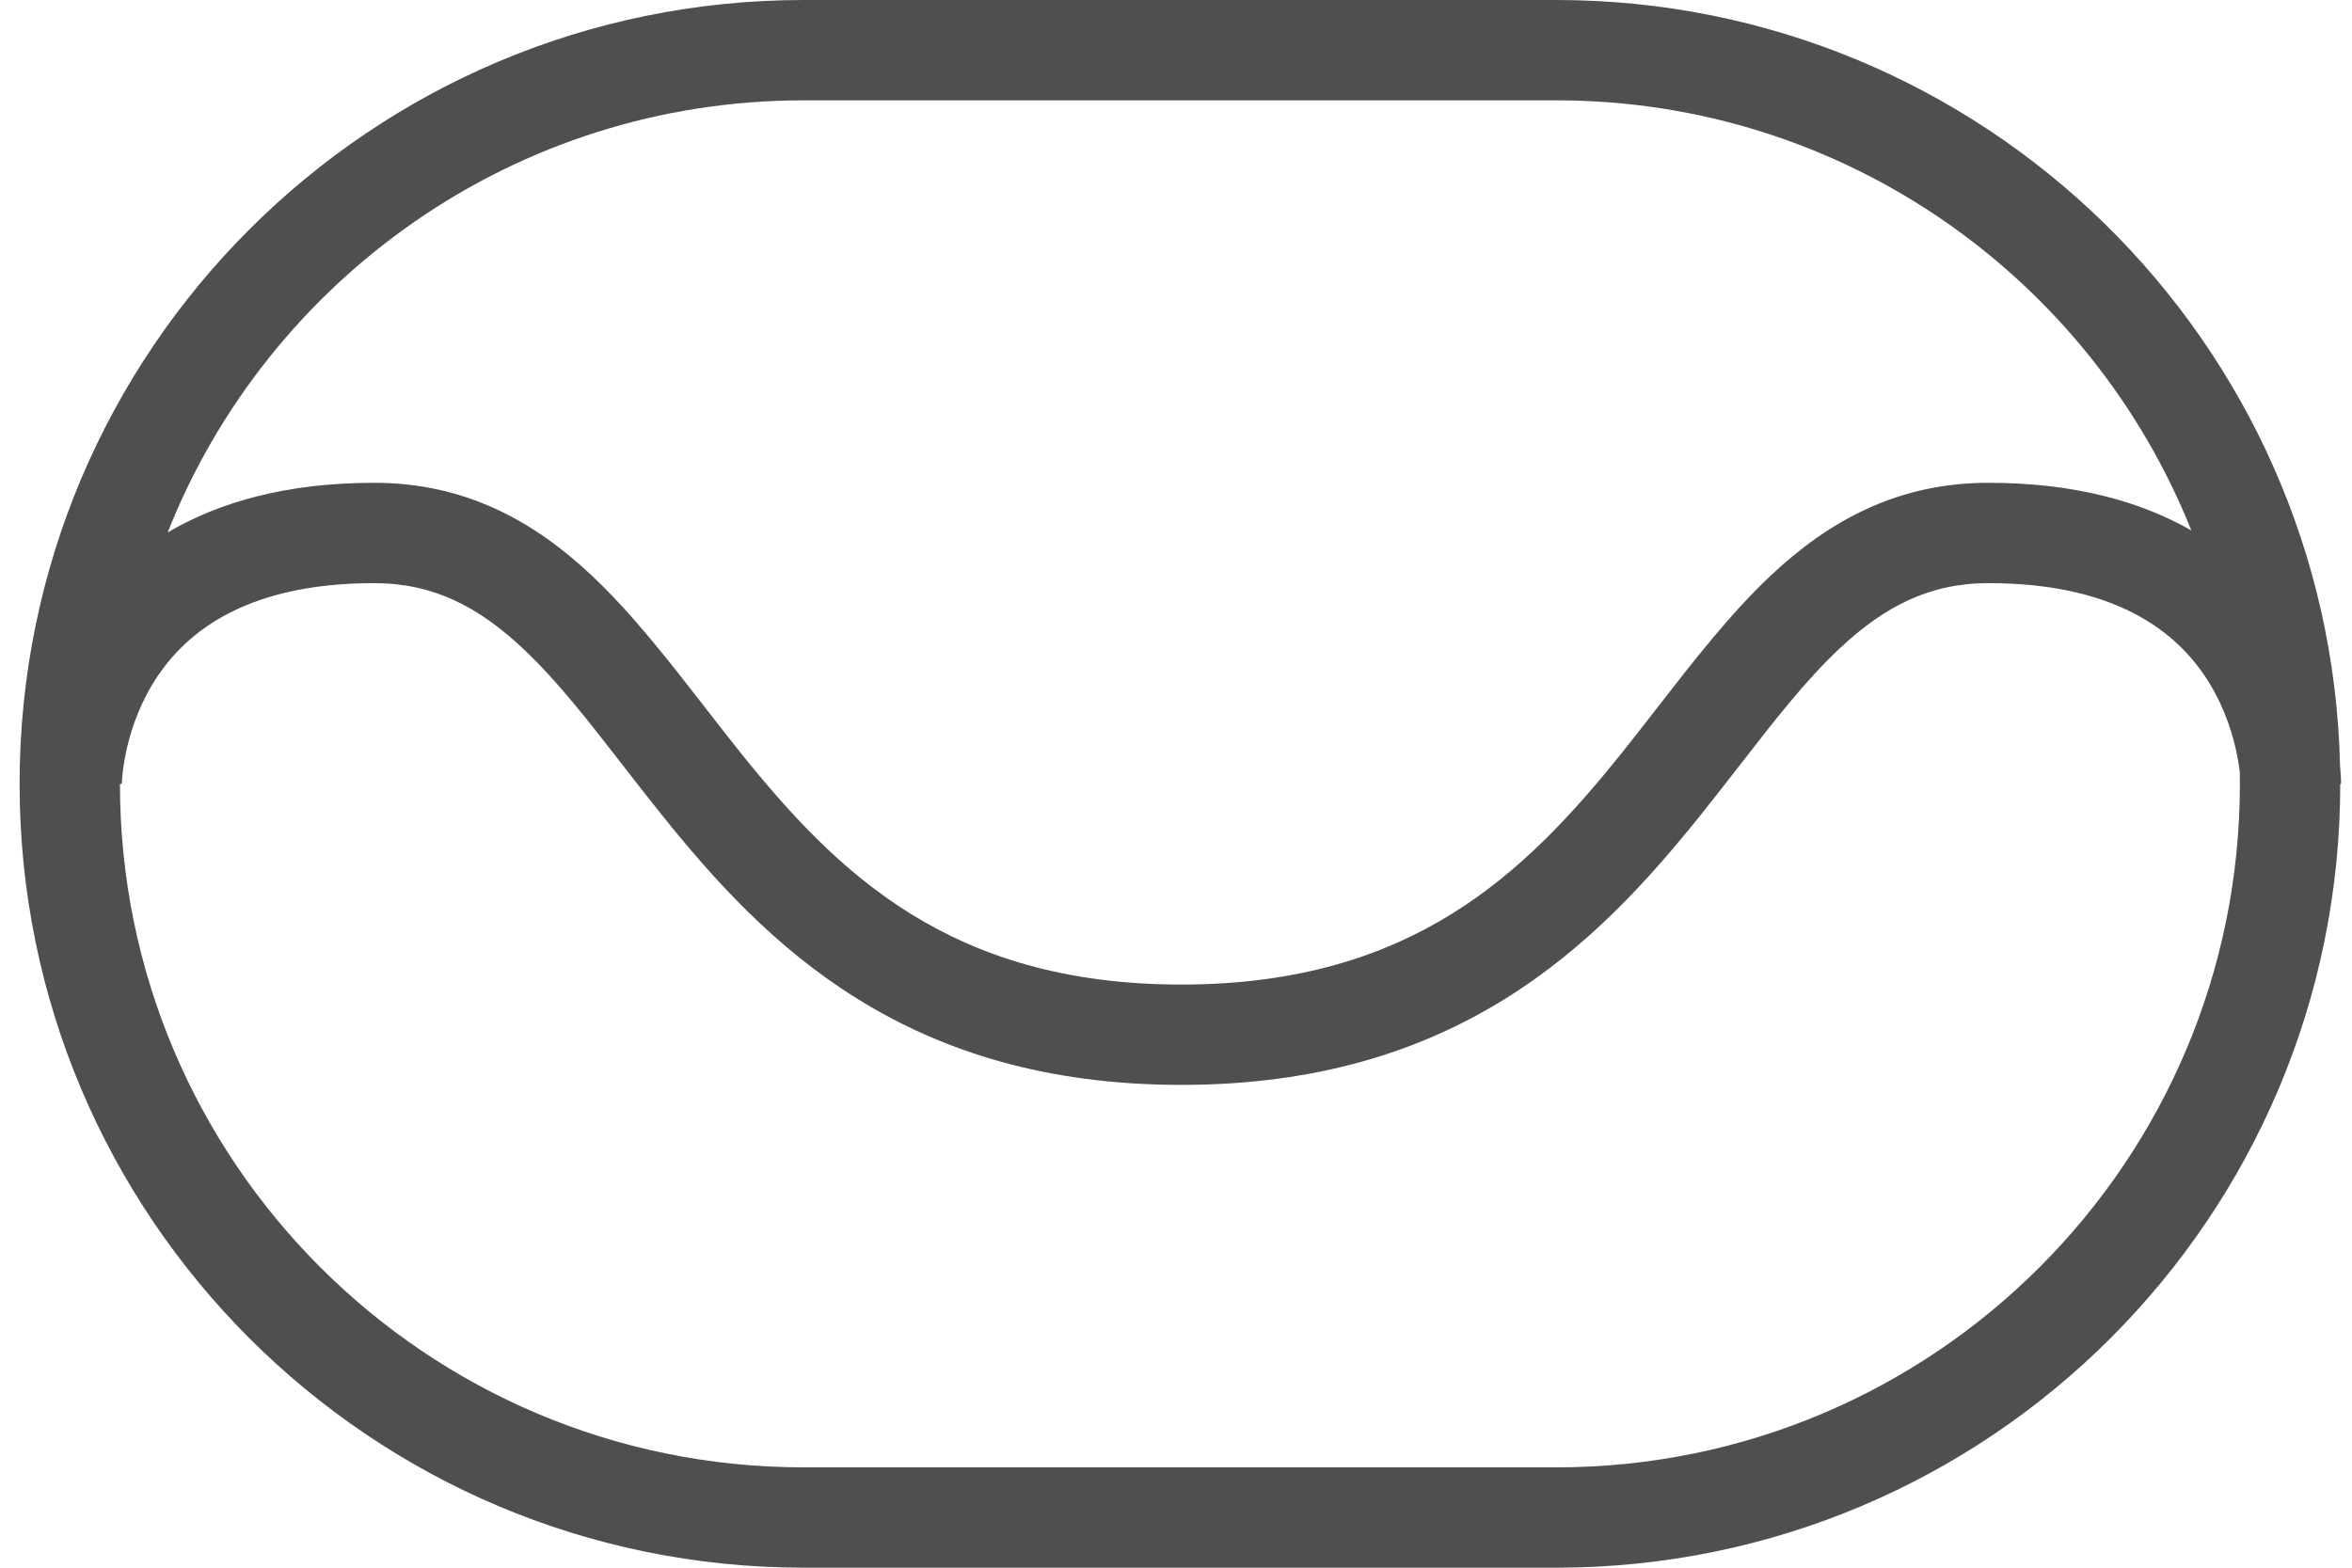
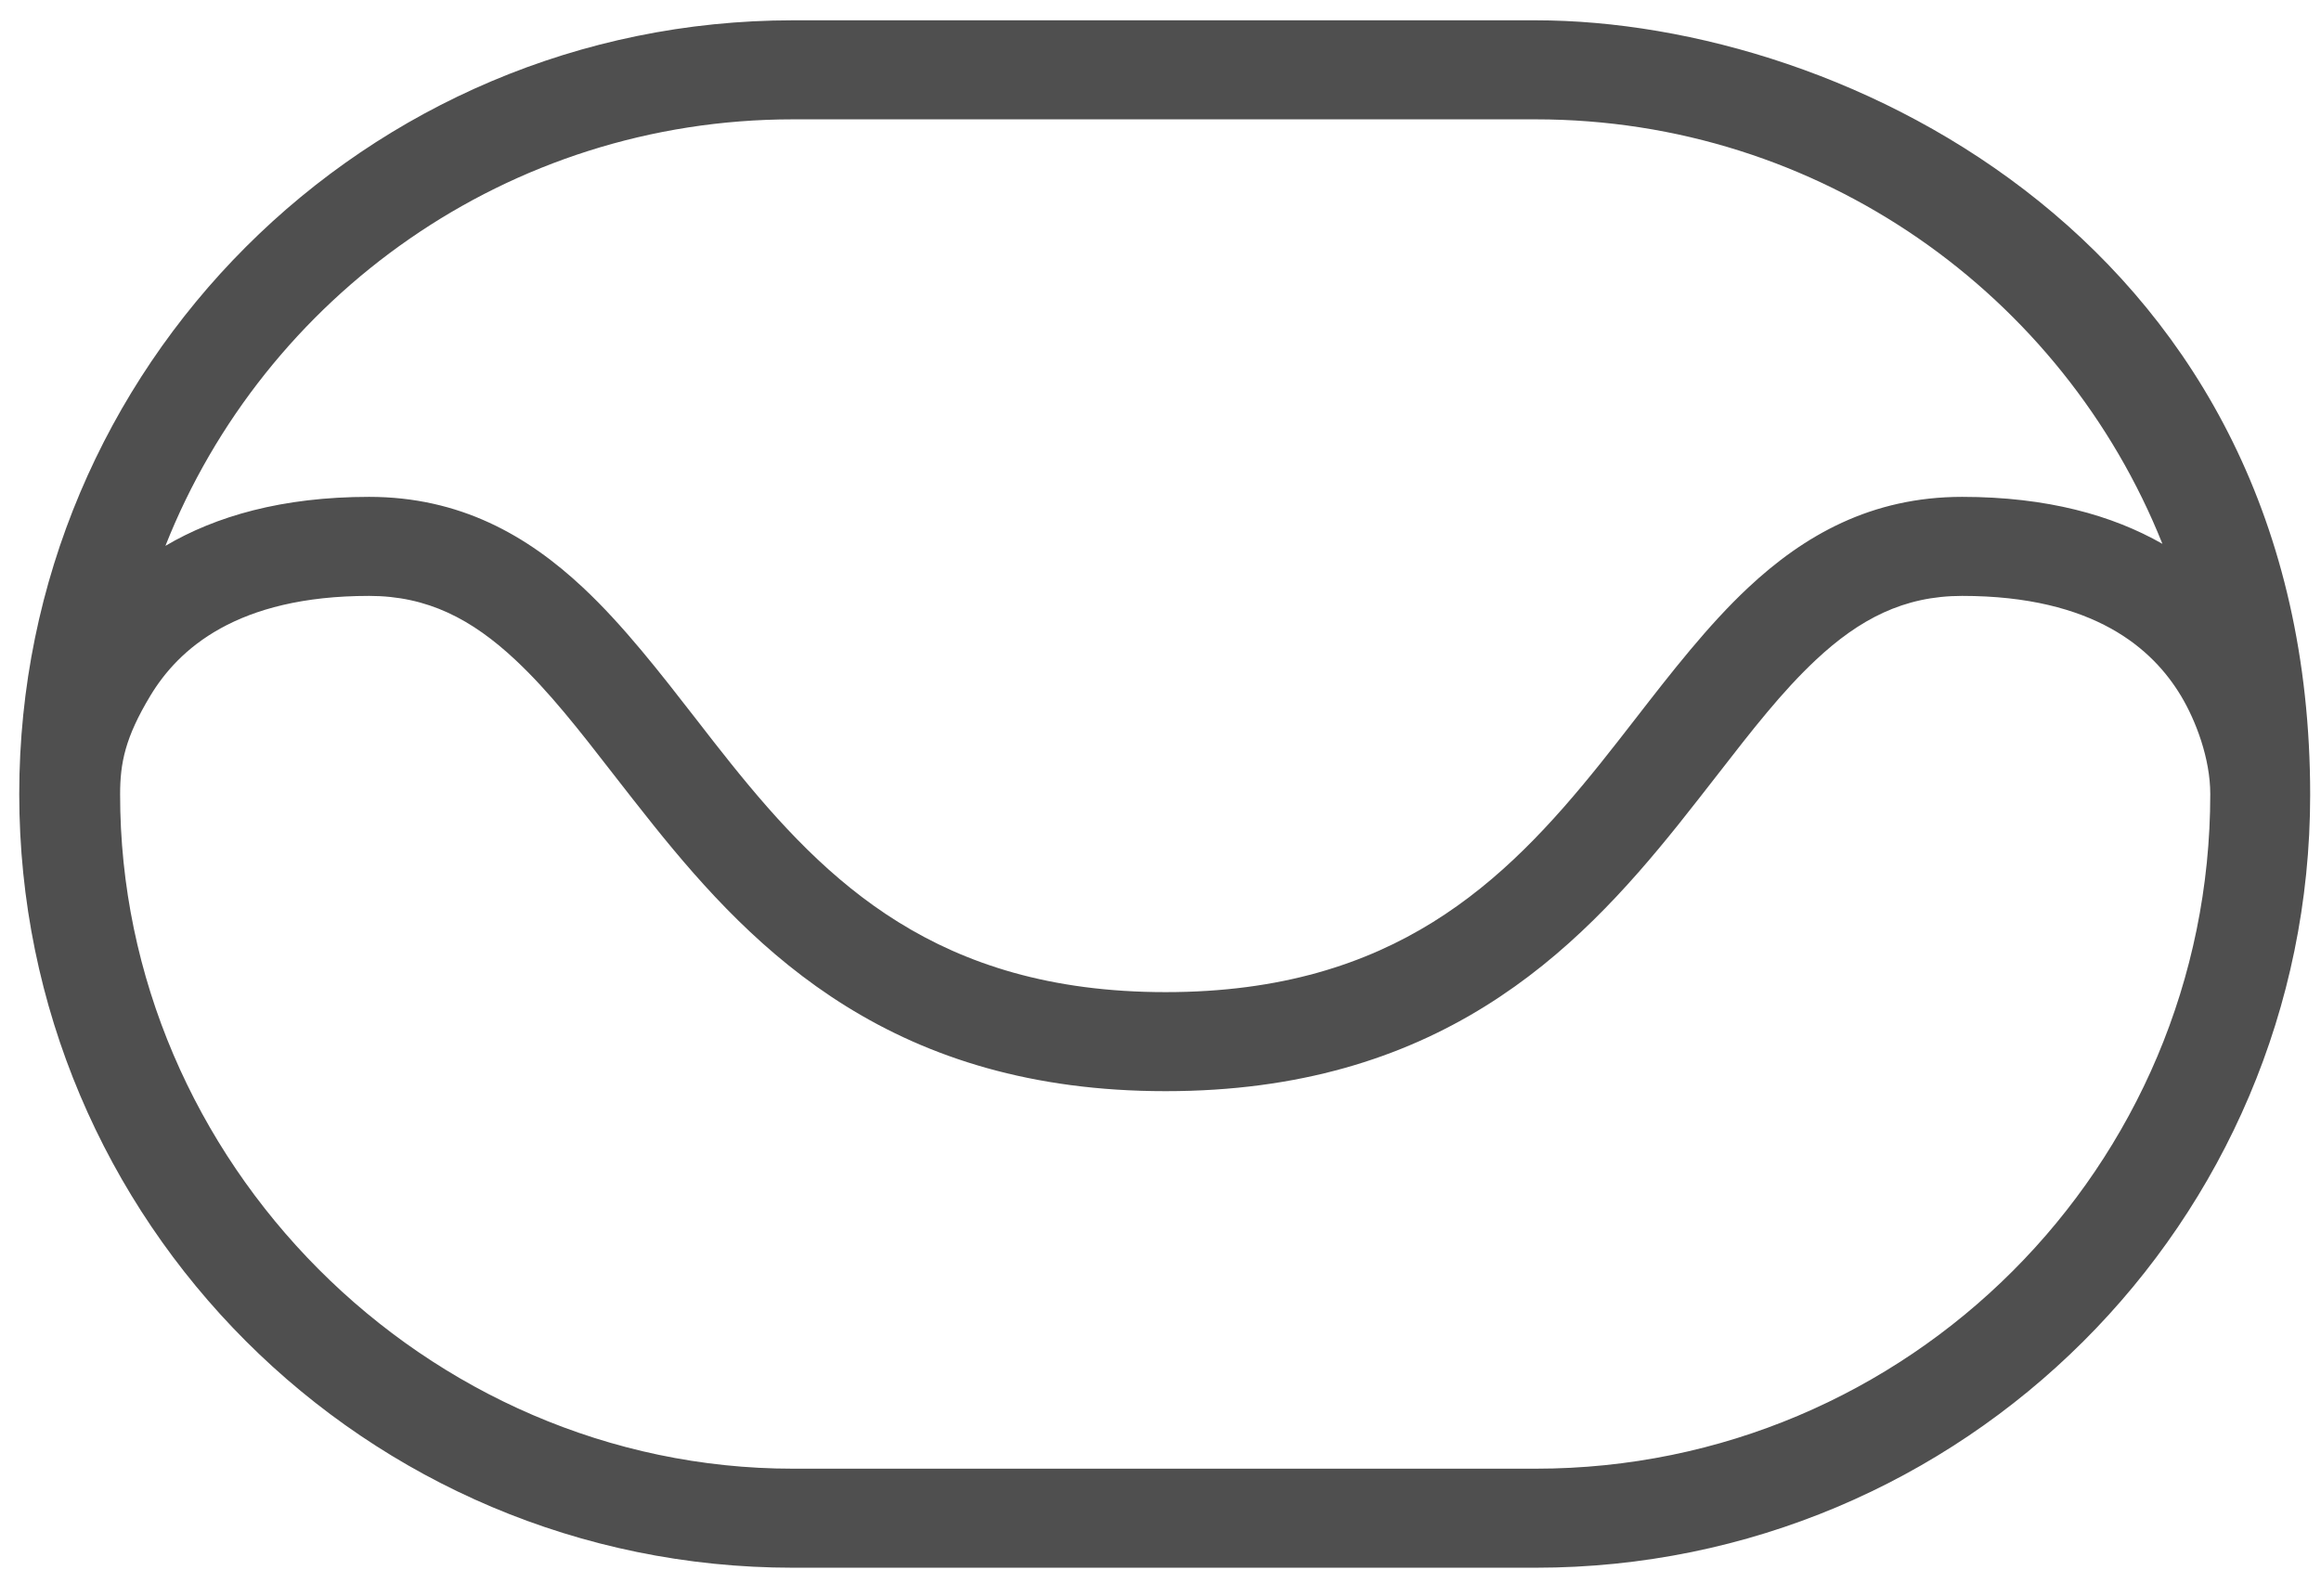
- <svg xmlns="http://www.w3.org/2000/svg" width="48" height="32" viewBox="0 0 48 32" fill="none">
-   <path fill-rule="evenodd" clip-rule="evenodd" d="M16.4 2.048H31.76C37.638 2.048 42.666 5.682 44.721 10.827C43.691 10.238 42.339 9.855 40.58 9.855C38.702 9.855 37.309 10.652 36.155 11.732C35.327 12.507 34.561 13.494 33.82 14.448C33.58 14.758 33.342 15.064 33.106 15.359C32.1 16.613 31.03 17.784 29.633 18.651C28.255 19.506 26.507 20.097 24.108 20.097C21.708 20.097 19.96 19.506 18.582 18.651C17.185 17.784 16.115 16.613 15.109 15.359C14.873 15.064 14.635 14.758 14.394 14.447C13.653 13.493 12.888 12.507 12.06 11.732C10.906 10.652 9.513 9.855 7.635 9.855C5.835 9.855 4.461 10.256 3.422 10.868C5.466 5.702 10.507 2.048 16.4 2.048ZM31.76 0C40.474 0 47.561 6.966 47.756 15.633C47.758 15.654 47.76 15.673 47.761 15.692C47.769 15.779 47.773 15.849 47.775 15.901C47.775 15.919 47.776 15.934 47.776 15.948C47.776 15.954 47.776 15.96 47.777 15.965L47.777 15.979L47.777 15.986L47.777 15.994L47.777 15.997V15.999C47.777 15.999 47.777 16 47.76 16C47.76 24.837 40.596 32 31.76 32H16.4C7.563 32 0.4 24.837 0.4 16C0.4 7.163 7.563 0 16.4 0H31.76ZM45.653 15.402C45.681 15.542 45.699 15.664 45.71 15.761C45.711 15.841 45.712 15.92 45.712 16C45.712 23.706 39.465 29.952 31.76 29.952H16.4C8.695 29.952 2.448 23.706 2.448 16.001C2.486 16.001 2.486 16.001 2.486 16.001L2.486 16.002L2.486 16.004L2.486 16.005L2.487 15.984C2.488 15.961 2.49 15.921 2.494 15.868C2.503 15.761 2.523 15.599 2.562 15.402C2.642 15.003 2.801 14.482 3.111 13.968C3.69 13.008 4.893 11.903 7.635 11.903C8.845 11.903 9.762 12.386 10.661 13.227C11.36 13.881 11.979 14.68 12.689 15.593C12.948 15.927 13.22 16.277 13.512 16.641C14.561 17.948 15.805 19.337 17.501 20.39C19.216 21.455 21.34 22.145 24.108 22.145C26.875 22.145 28.999 21.455 30.713 20.39C32.41 19.337 33.654 17.948 34.703 16.641C34.995 16.277 35.267 15.927 35.526 15.593C36.235 14.68 36.855 13.881 37.554 13.227C38.453 12.386 39.37 11.903 40.58 11.903C43.322 11.903 44.525 13.008 45.104 13.968C45.414 14.482 45.572 15.003 45.653 15.402Z" fill="#4F4F4F" />
+ <svg xmlns="http://www.w3.org/2000/svg" width="48" height="33" viewBox="0 0 48 33" fill="none">
+   <path fill-rule="evenodd" clip-rule="evenodd" d="M16.398 2.468H31.758C37.636 2.468 42.665 6.102 44.72 11.246C43.69 10.658 42.337 10.275 40.578 10.275C38.701 10.275 37.307 11.072 36.154 12.152C35.325 12.927 34.559 13.914 33.819 14.868C33.578 15.178 33.341 15.484 33.104 15.779C32.099 17.032 31.028 18.203 29.632 19.07C28.253 19.926 26.506 20.517 24.106 20.517C21.706 20.517 19.959 19.926 18.58 19.07C17.184 18.203 16.113 17.032 15.108 15.779C14.871 15.484 14.633 15.177 14.393 14.867C13.652 13.913 12.887 12.927 12.058 12.152C10.905 11.072 9.511 10.275 7.634 10.275C5.834 10.275 4.459 10.676 3.421 11.288C5.465 6.122 10.505 2.468 16.398 2.468ZM31.758 0.42C38.161 0.42 47.776 5.06 47.776 16.439C47.776 25.276 40.595 32.42 31.758 32.42H16.398C7.562 32.42 0.398 25.256 0.398 16.42C0.398 7.583 7.562 0.42 16.398 0.42H31.758ZM45.71 16.42C45.71 24.125 39.464 30.372 31.758 30.372H16.398C8.796 30.372 2.476 24.018 2.484 16.421L2.484 16.422L2.484 16.424C2.484 15.779 2.588 15.252 3.109 14.388C3.688 13.427 4.892 12.323 7.634 12.323C8.843 12.323 9.76 12.806 10.659 13.647C11.358 14.301 11.978 15.099 12.687 16.013C12.947 16.347 13.219 16.697 13.511 17.061C14.559 18.368 15.804 19.757 17.5 20.81C19.214 21.875 21.338 22.565 24.106 22.565C26.874 22.565 28.998 21.875 30.712 20.81C32.408 19.757 33.653 18.368 34.702 17.061C34.993 16.697 35.265 16.347 35.525 16.013C36.234 15.1 36.854 14.301 37.553 13.647C38.452 12.806 39.369 12.323 40.578 12.323C43.32 12.323 44.524 13.427 45.103 14.388C45.412 14.902 45.71 15.687 45.71 16.42Z" fill="#4F4F4F" />
</svg>
